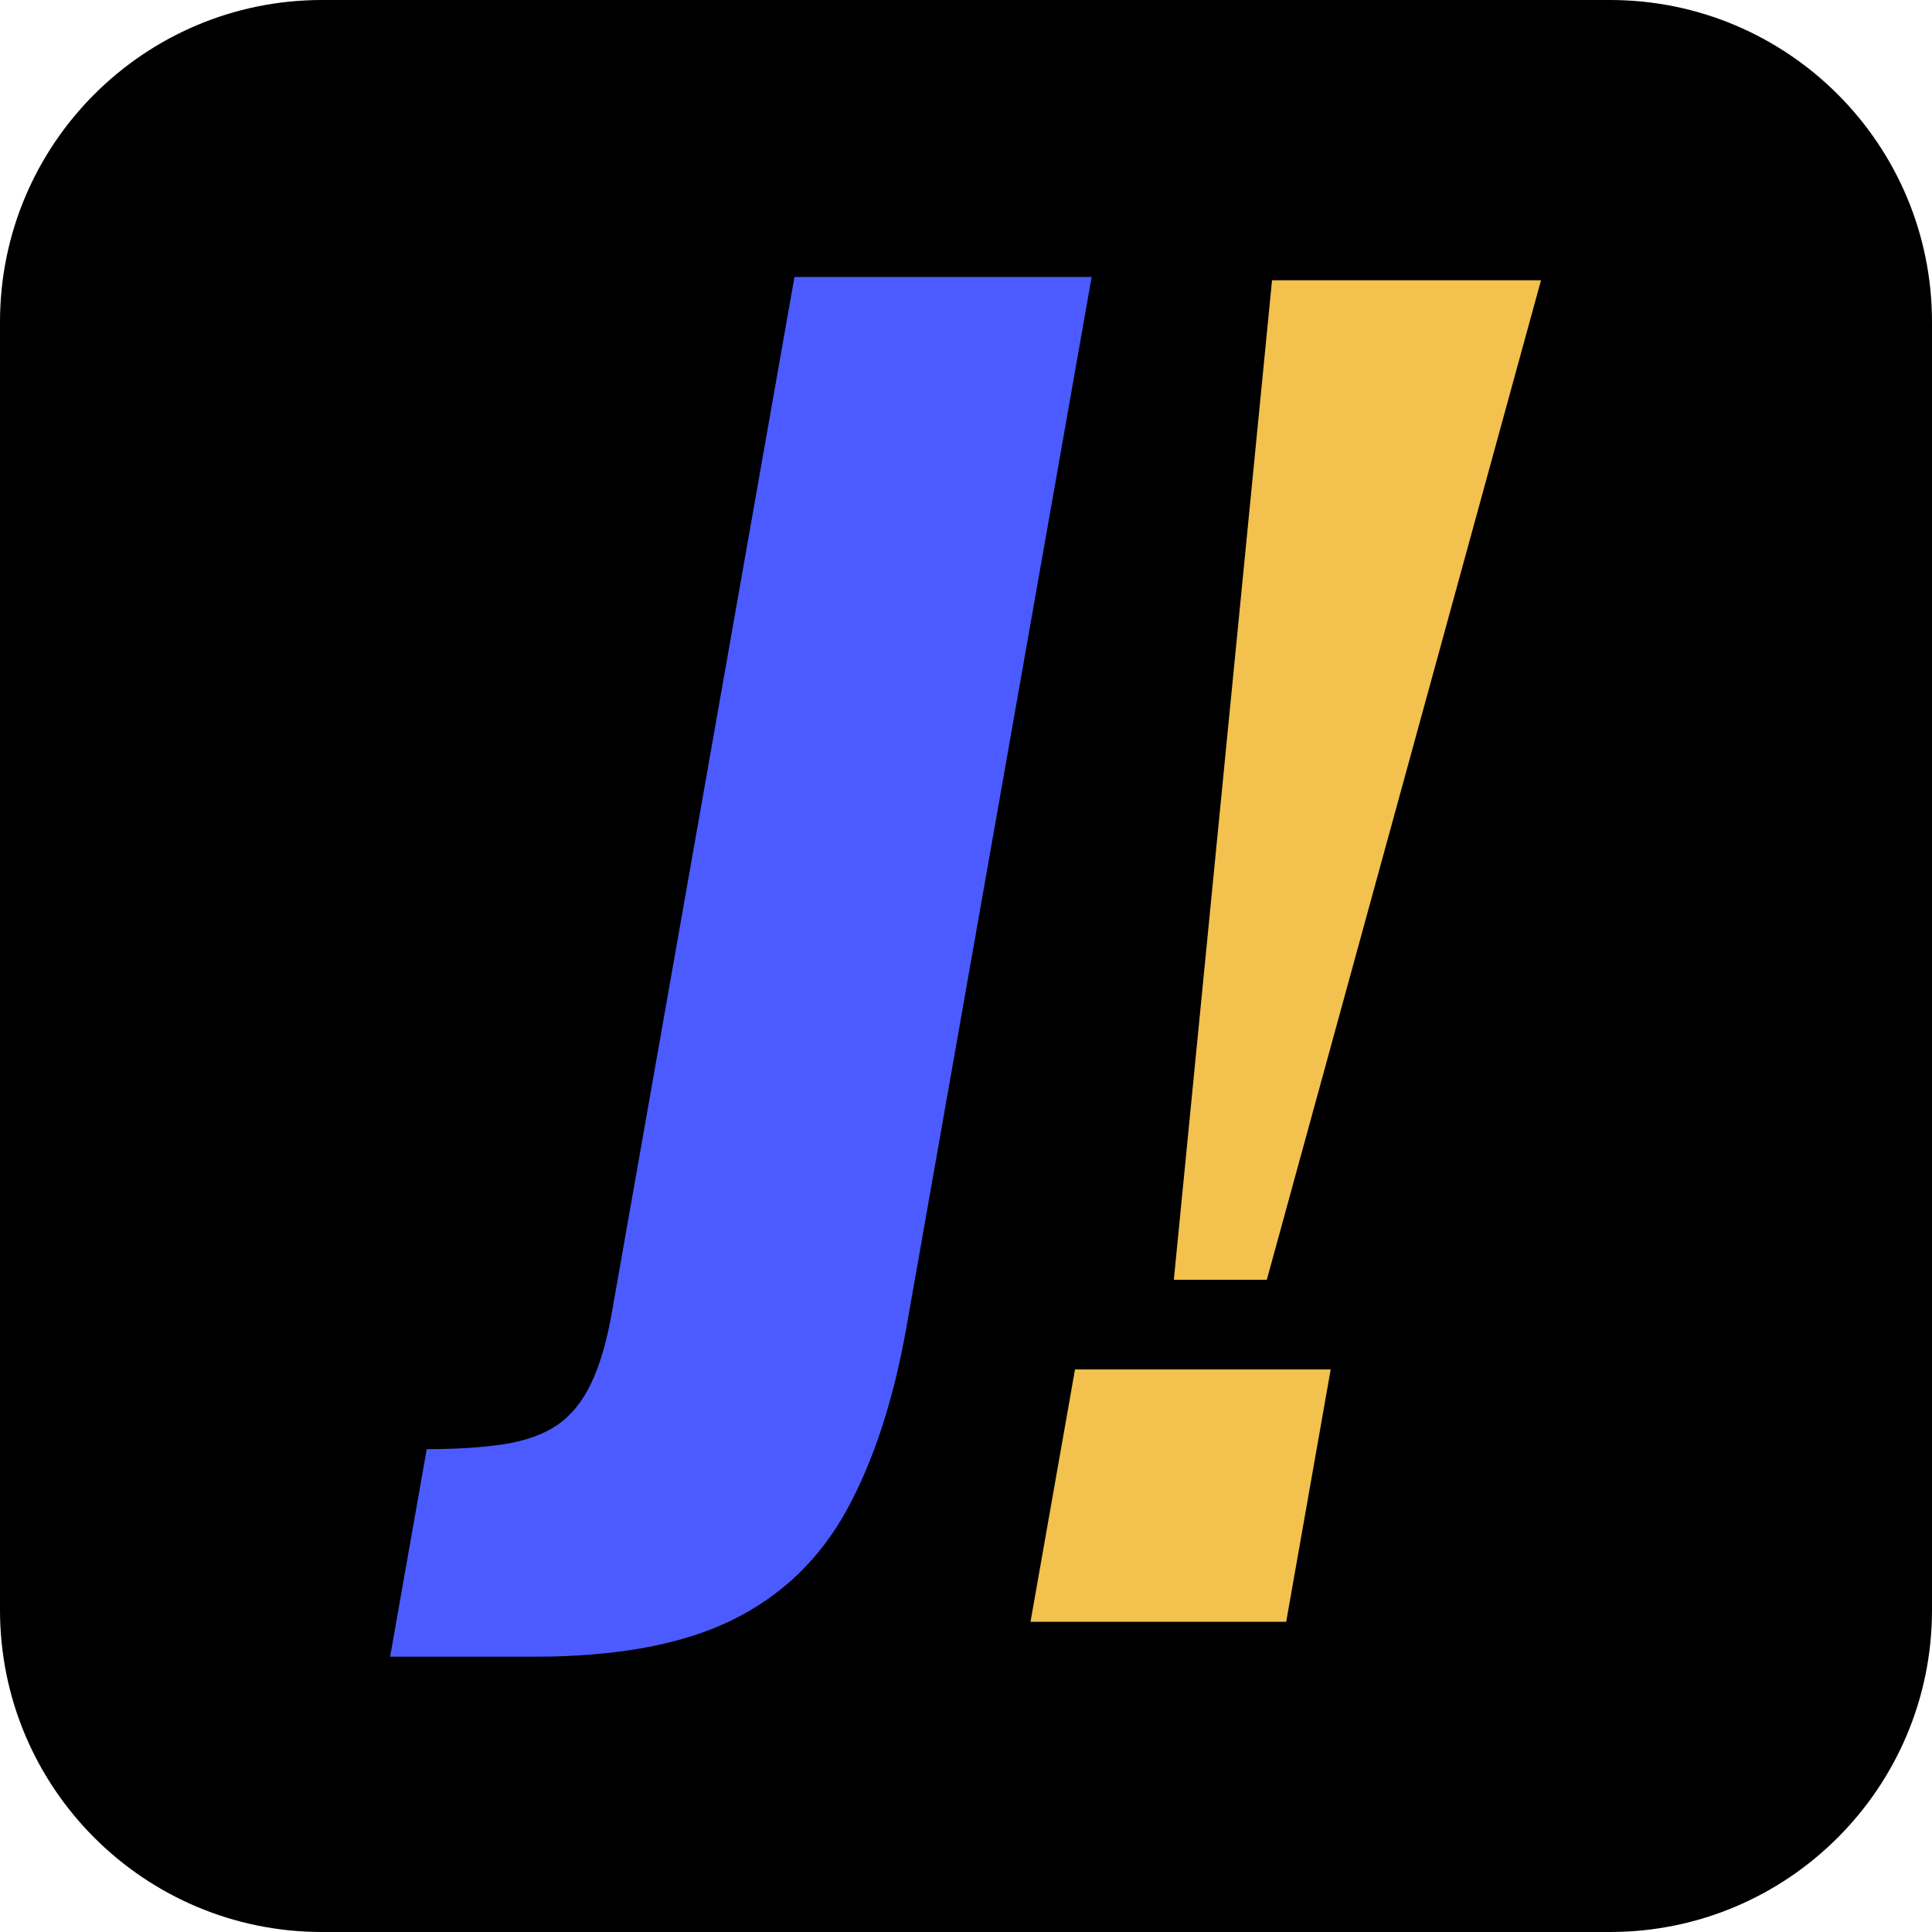
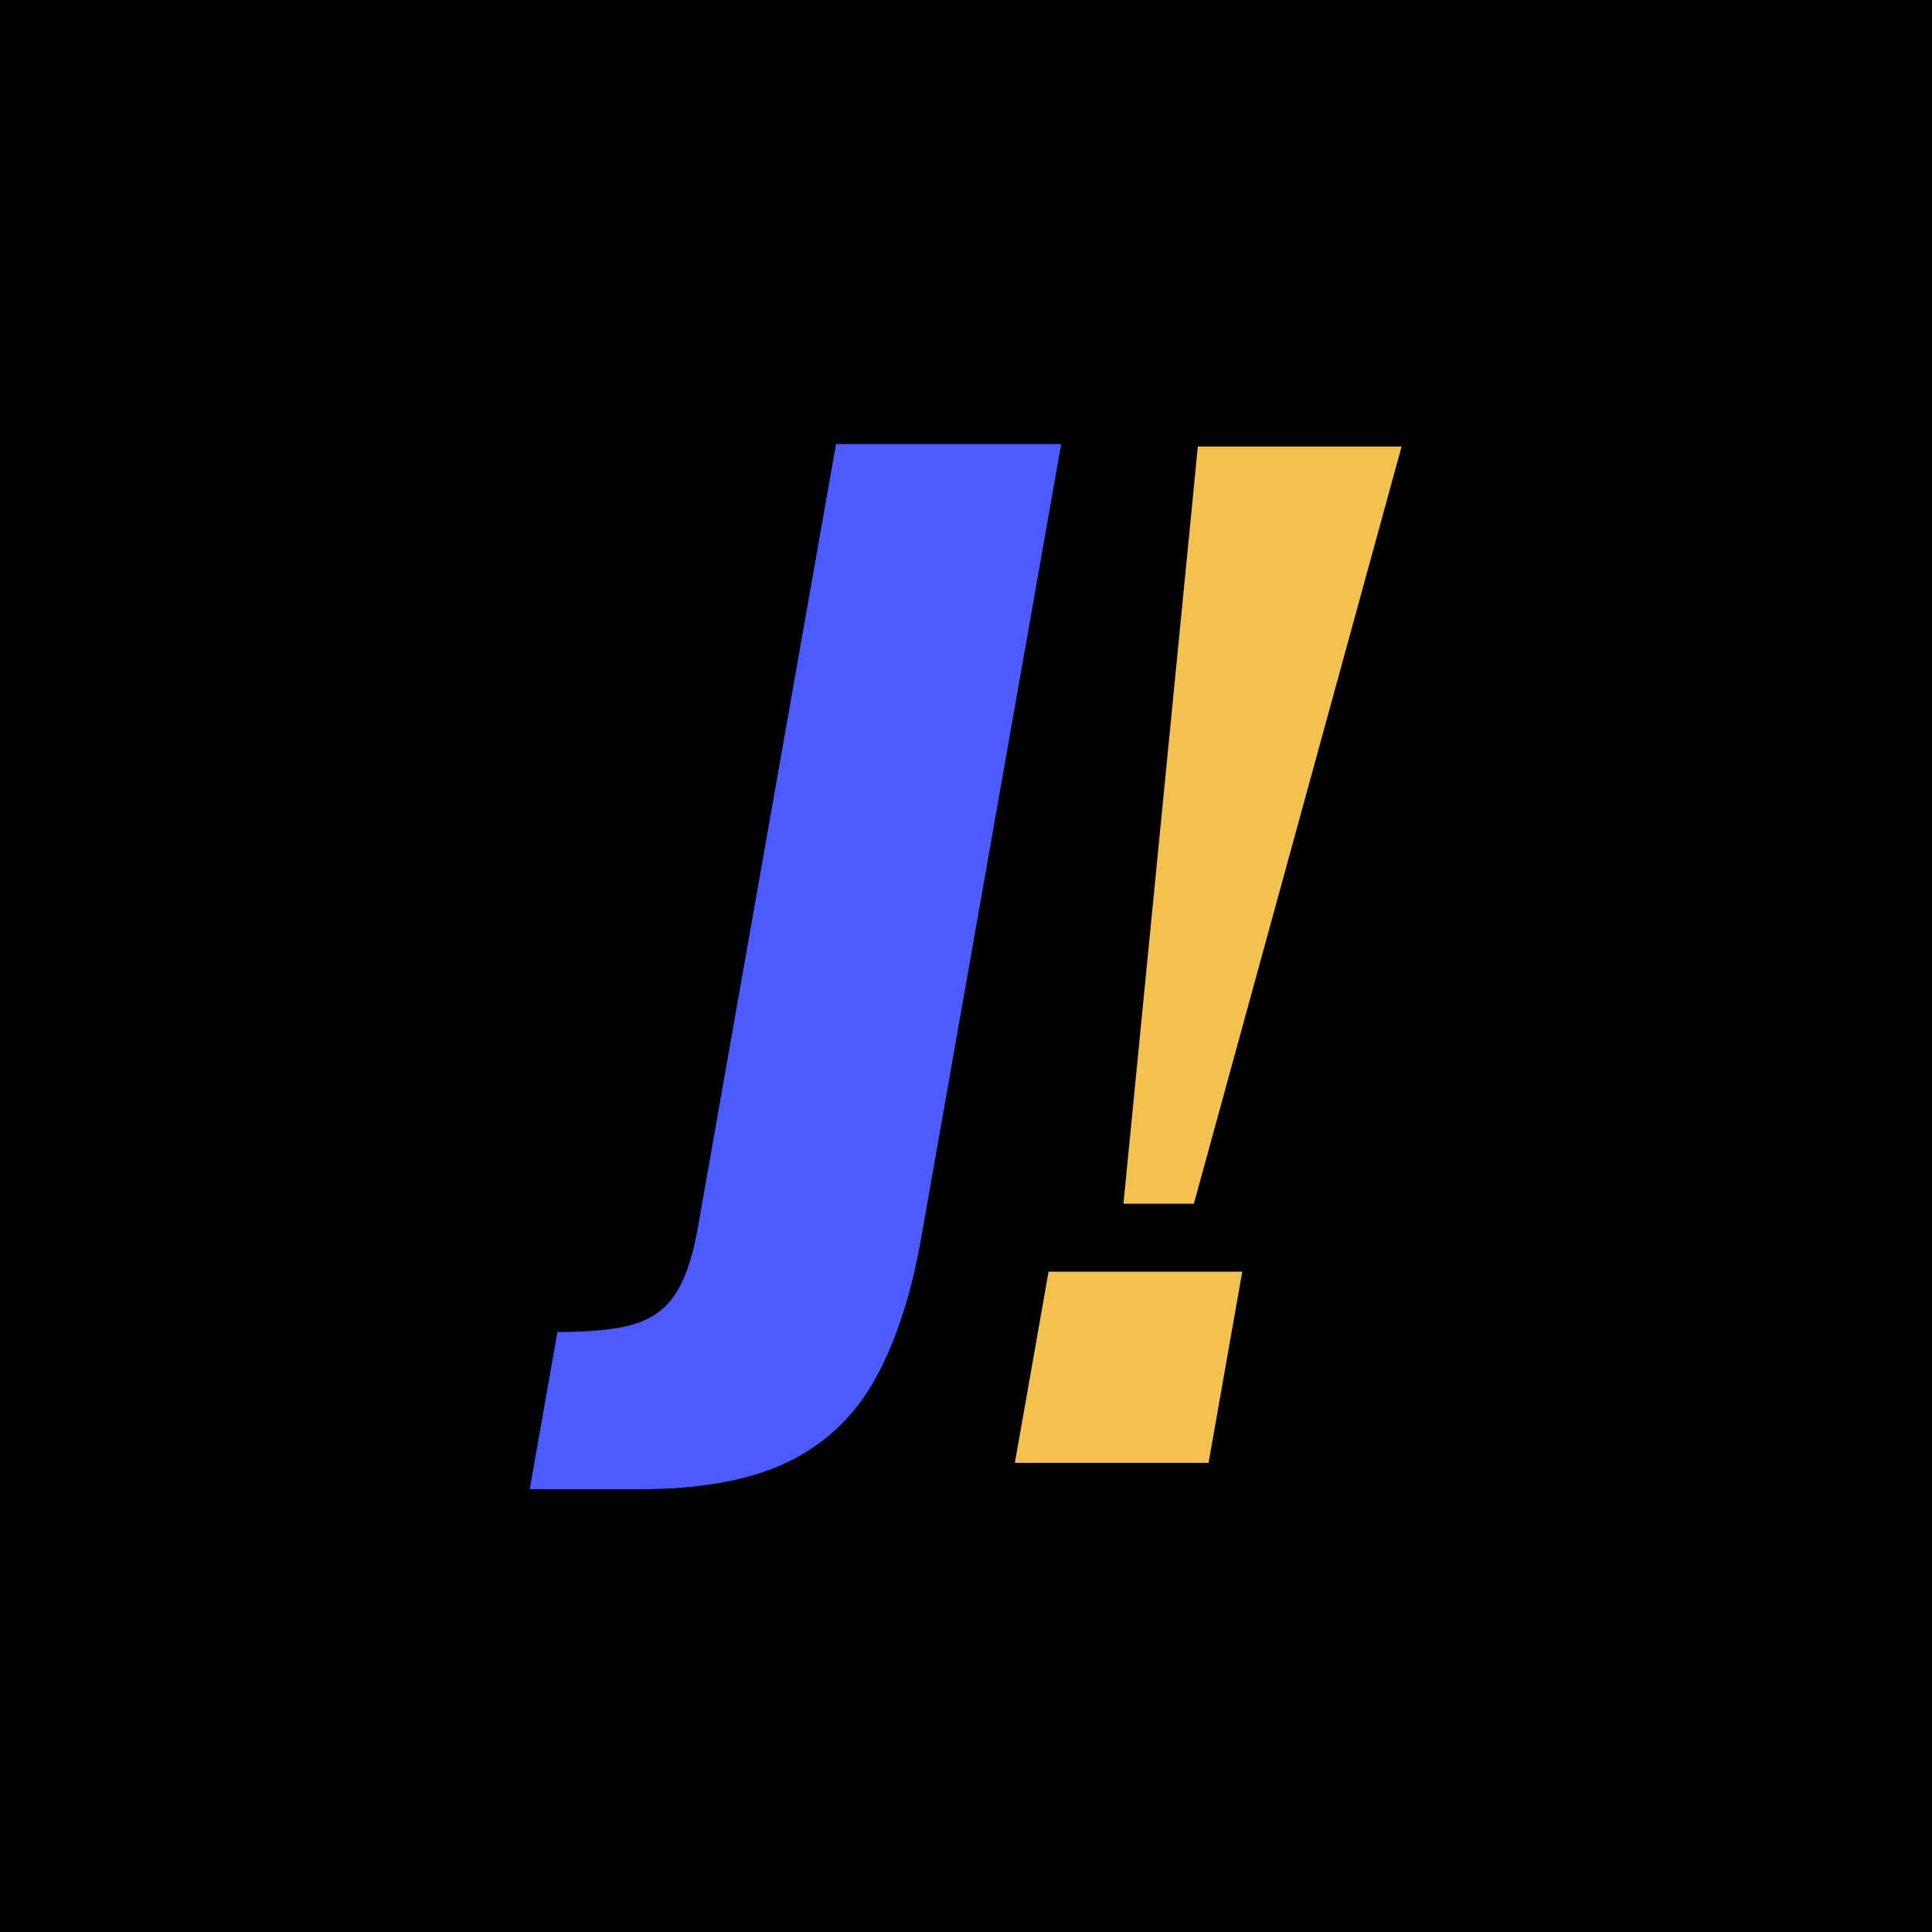
<svg xmlns="http://www.w3.org/2000/svg" viewBox="0 0 192 192" width="192" height="192">
-   <rect width="192" height="192" rx="32" fill="#000000" />
-   <g transform="translate(96 96) skewX(-10) scale(0.165 -0.165) translate(-286.5 -395)">
+   <rect width="192" height="192" fill="#000000" />
+   <g transform="translate(96 96) skewX(-10) scale(0.125 -0.125) translate(-286.5 -395)">
    <path fill="#4B5BFF" d="M13 -21V104Q40 104 59 107Q78 110 89 118.5Q100 127 105 143.5Q110 160 110 186V810H289V178Q289 112 272.5 67.5Q256 23 215 1Q174 -21 100 -21Z" />
    <path fill="#F2C14E" transform="translate(349 0)" d="M96 206 49 808H211L152 206ZM46 0V152H200V0Z" />
  </g>
</svg>
